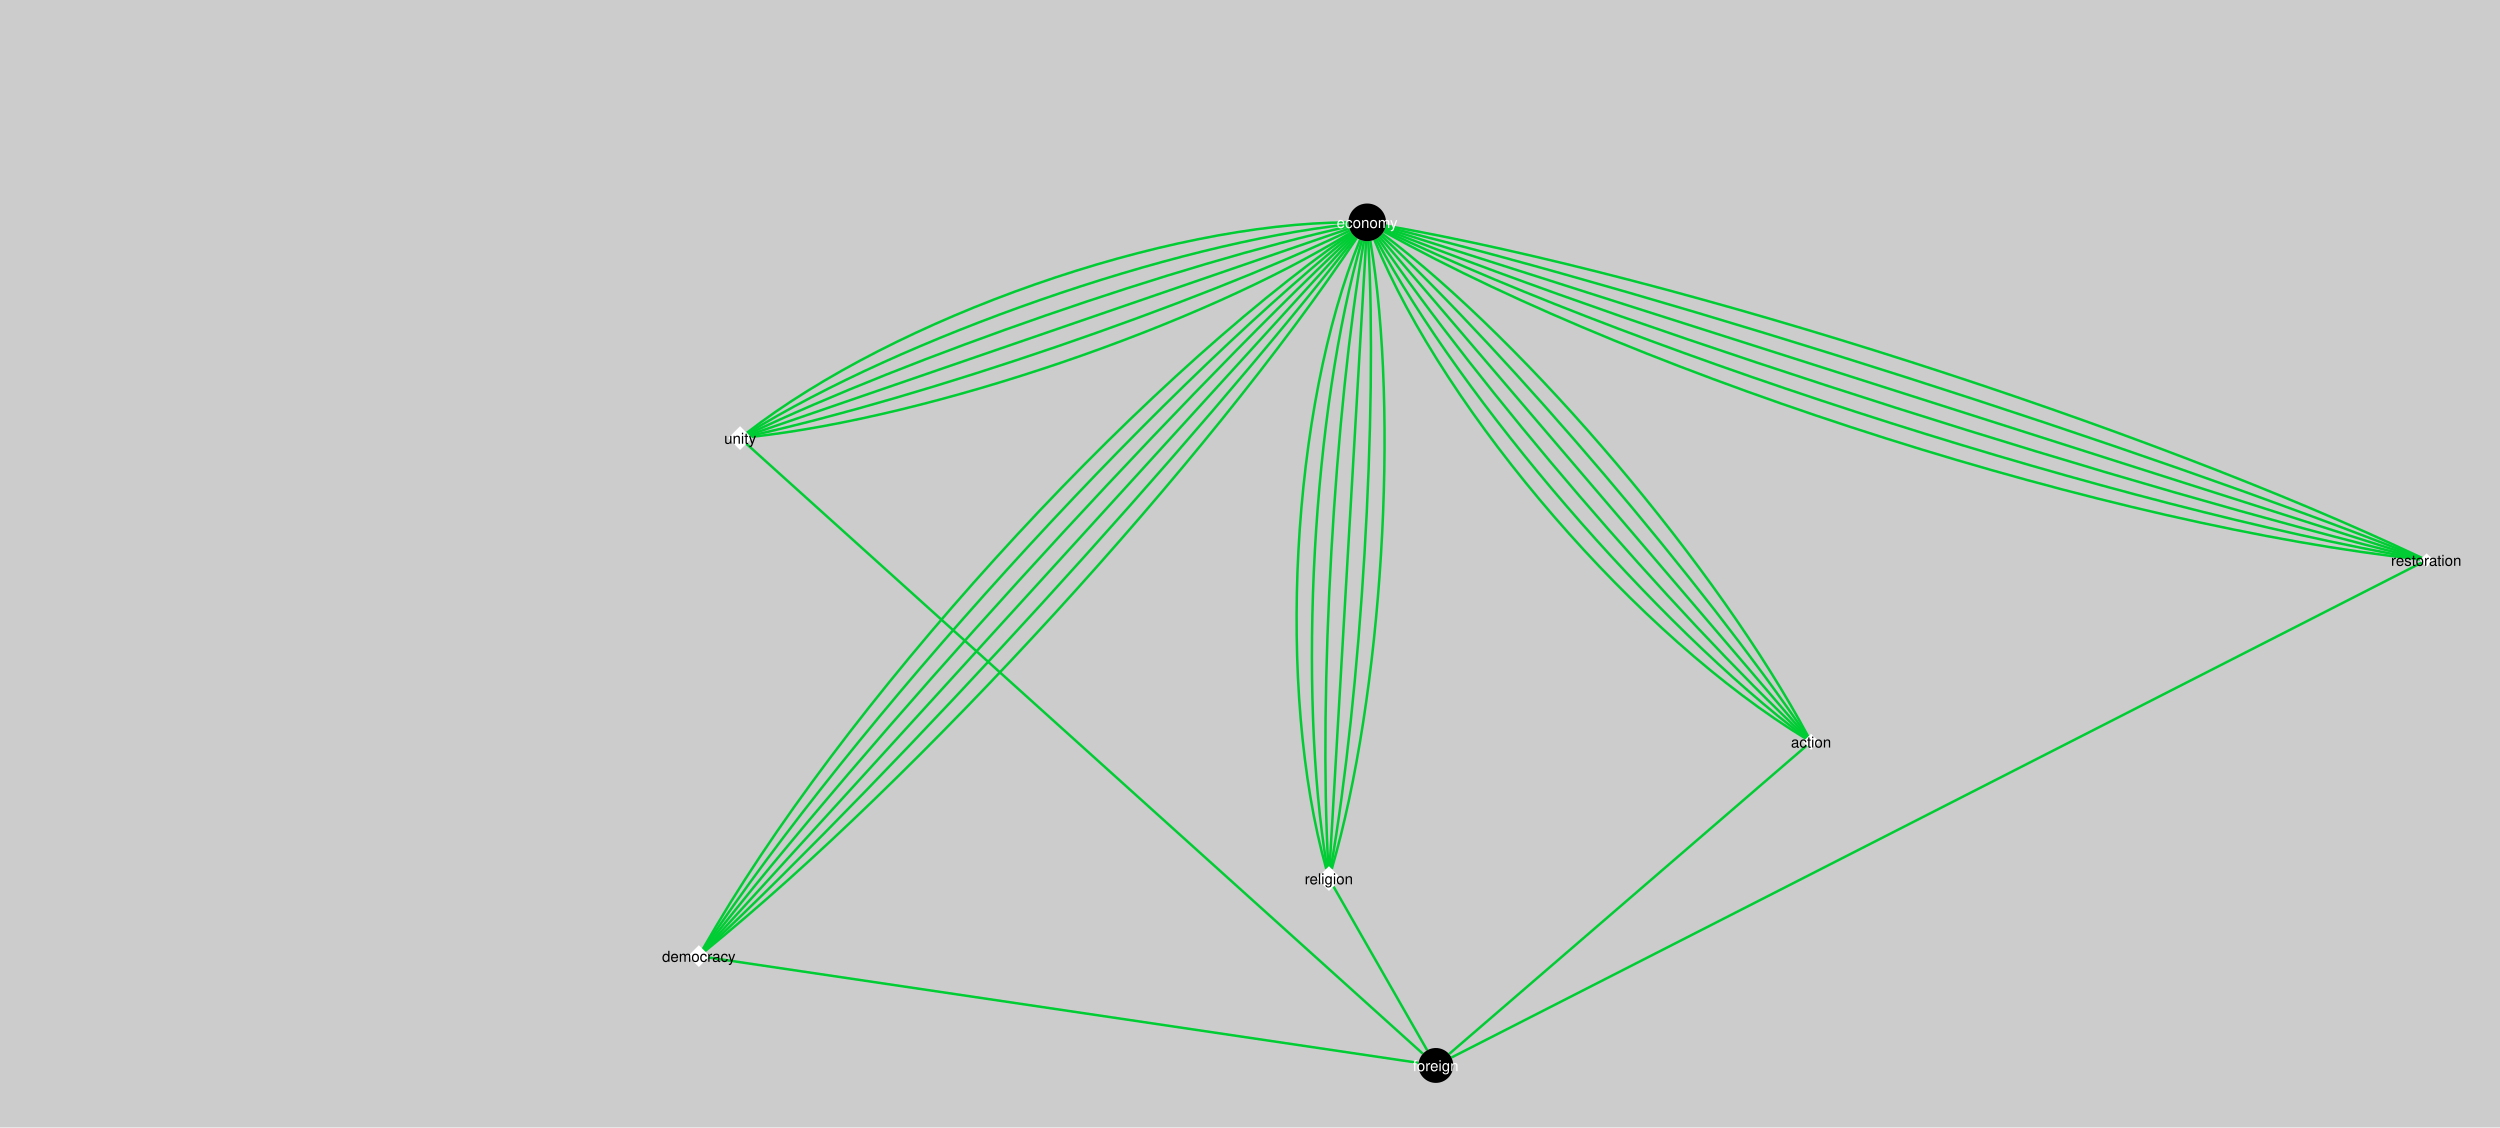
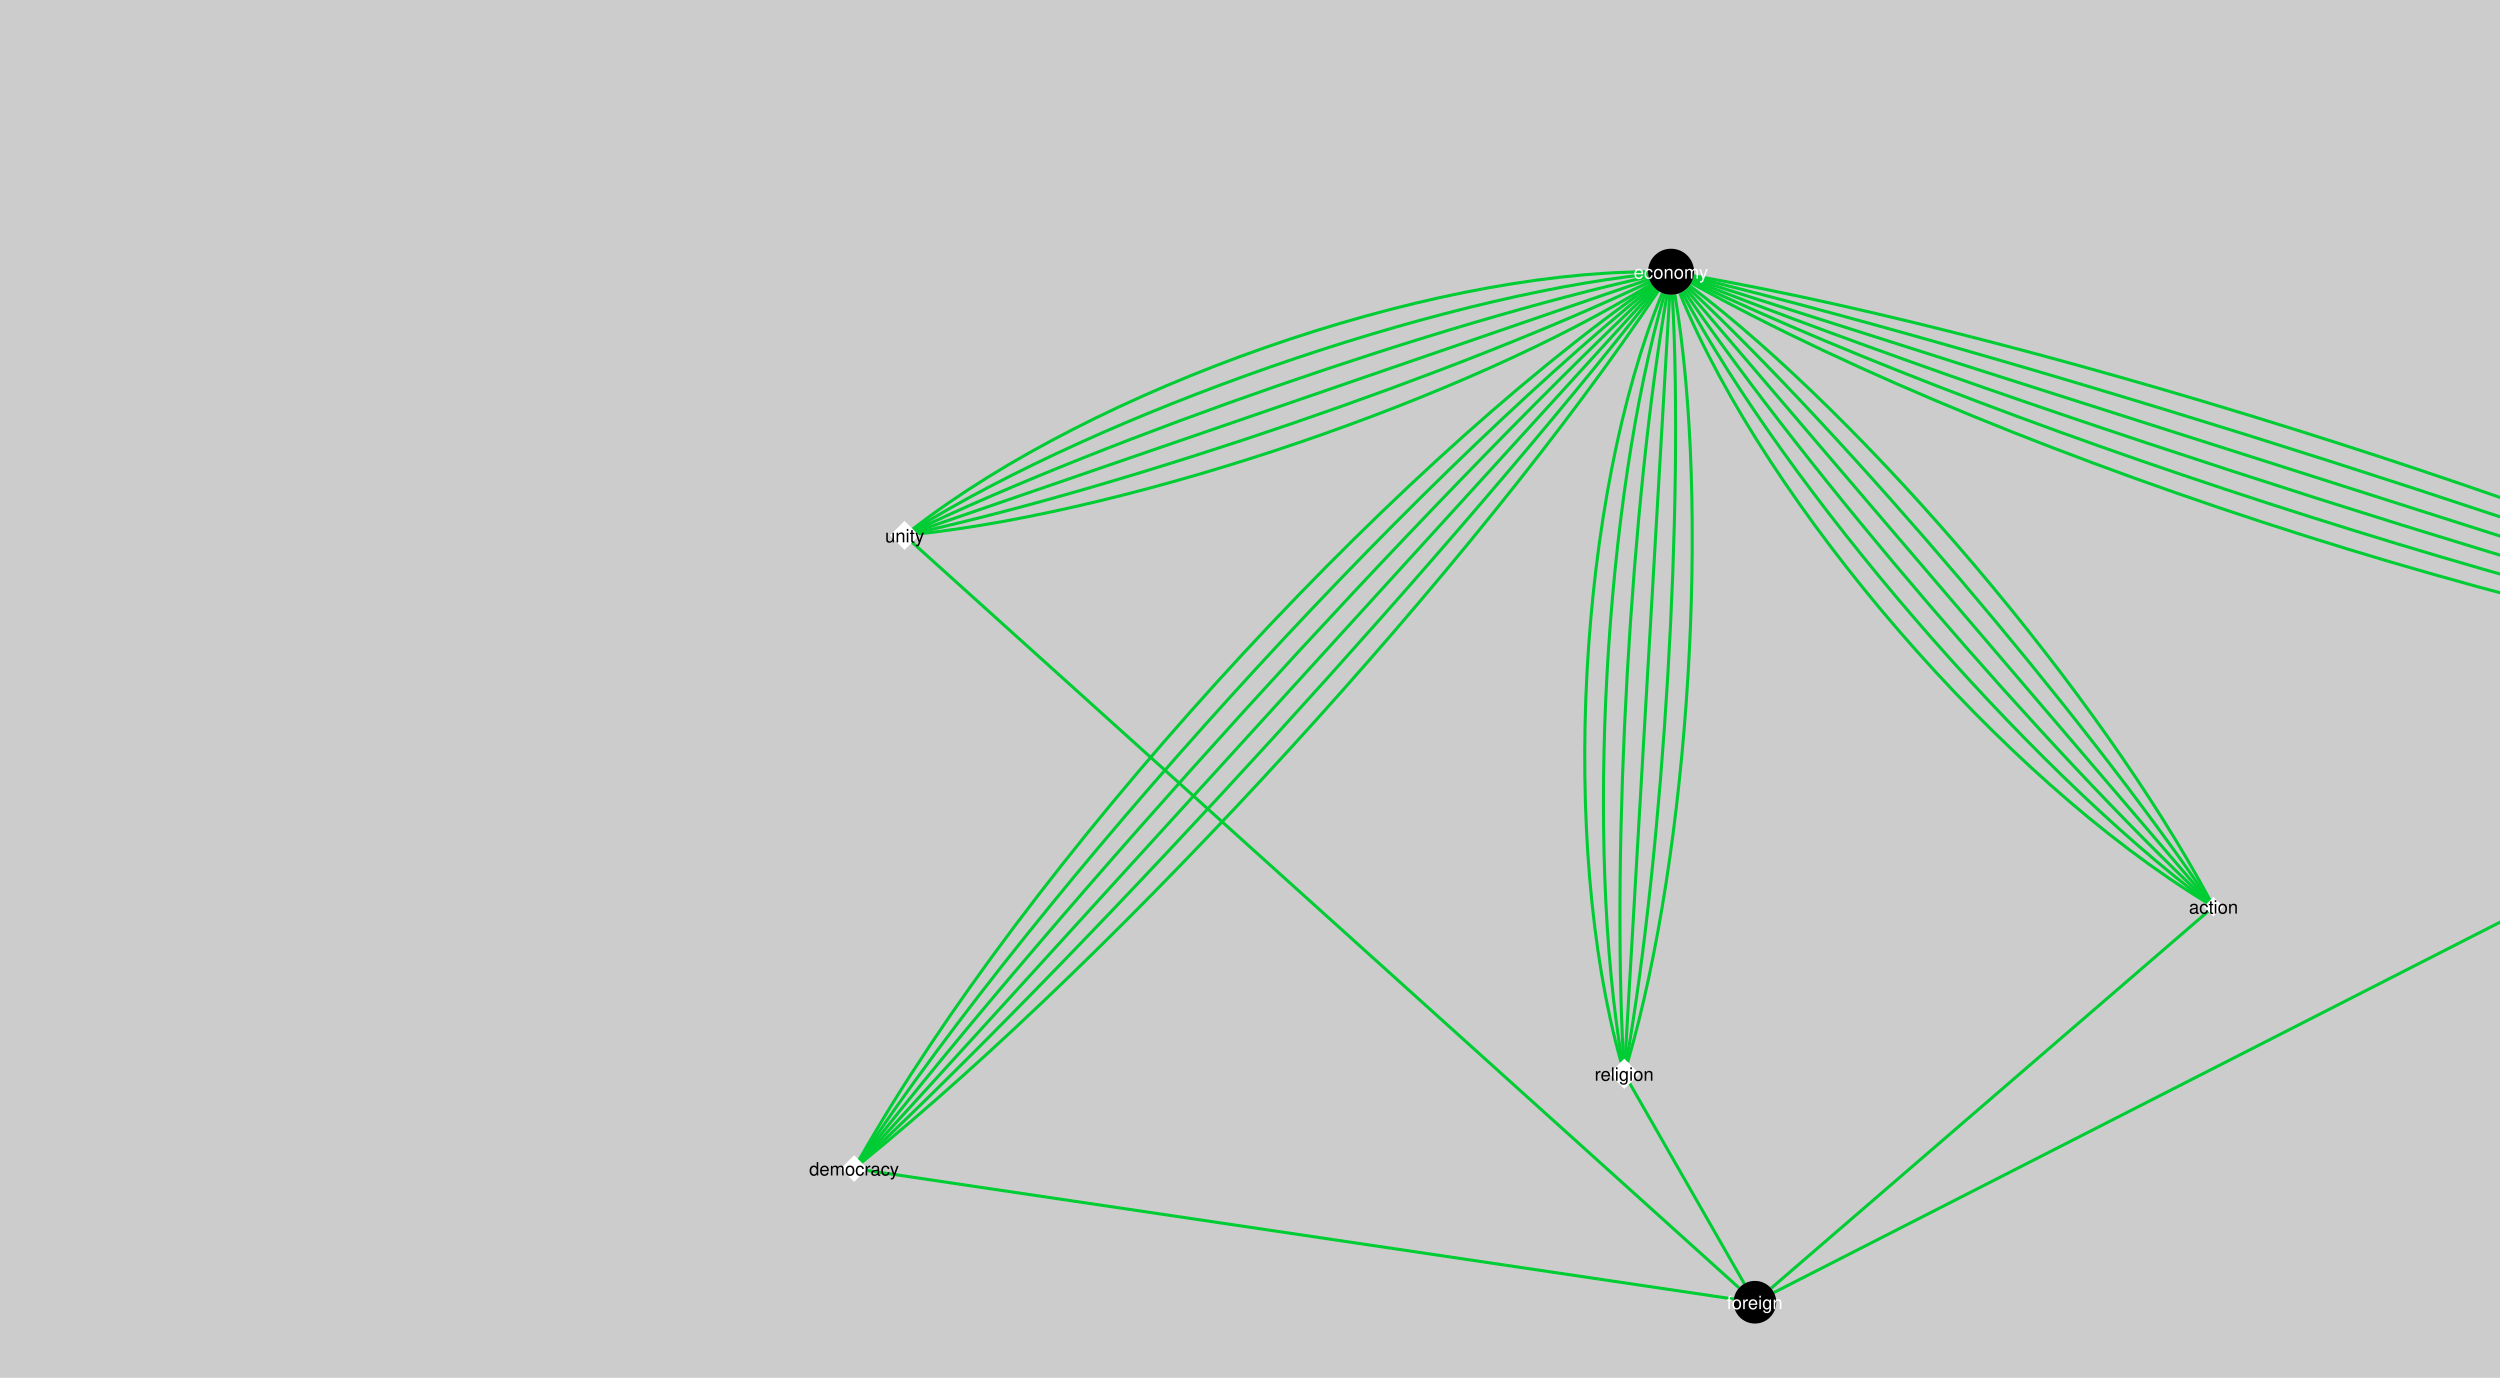
- <svg xmlns="http://www.w3.org/2000/svg" version="1.1" baseProfile="full" x="0px" y="0px" width="1100px" height="496px" viewBox="0 0 1100 496">
+ <svg xmlns="http://www.w3.org/2000/svg" version="1.1" baseProfile="full" x="0px" y="0px" width="900px" height="496px" viewBox="0 0 900 496">
  <g stroke-dashoffset="0" stroke-linejoin="miter" stroke-dasharray="none" stroke-width="1" stroke-linecap="square" stroke-miterlimit="10">
    <g fill="#cccccc" fill-rule="nonzero" fill-opacity="1" stroke="none">
      <path d="M 0 0 L 1251 0 L 1251 496 L 0 496 L 0 0 z" />
    </g>
    <g transform="matrix(0.552361, 0, 0, 0.552361, 704.0266, 283.4719)">
      <g stroke-opacity="1" stroke-width="2" fill="none" stroke="#00cc33" stroke-linecap="butt">
        <path d="M -215.414 177.363 L -186.359 -321.119" />
      </g>
    </g>
    <g transform="matrix(0.552361, 0, 0, 0.552361, 704.0266, 283.4719)">
      <g stroke-opacity="1" stroke-width="2" fill="none" stroke="#00cc33" stroke-linecap="butt">
        <path d="M 654.265 -68.321 L -171.196 -331.537" />
      </g>
    </g>
    <g transform="matrix(0.552361, 0, 0, 0.552361, 704.0266, 283.4719)">
      <g stroke-opacity="1" stroke-width="2" fill="none" stroke="#00cc33" stroke-linecap="butt">
        <path d="M -213.736 179.042 C -173.467 40.824 -159.703 -183.188 -182.992 -321.303" />
      </g>
    </g>
    <g transform="matrix(0.552361, 0, 0, 0.552361, 704.0266, 283.4719)">
      <g stroke-opacity="1" stroke-width="2" fill="none" stroke="#00cc33" stroke-linecap="butt">
        <path d="M -714.404 243.195 C -593.806 62.355 -362.218 -192.771 -197.137 -326.646" />
      </g>
    </g>
    <g transform="matrix(0.552361, 0, 0, 0.552361, 704.0266, 283.4719)">
      <g stroke-opacity="1" stroke-width="2" fill="none" stroke="#00cc33" stroke-linecap="butt">
        <path d="M -713.409 244.19 C -556.614 96.272 -324.388 -158.238 -194.719 -324.272" />
      </g>
    </g>
    <g transform="matrix(0.552361, 0, 0, 0.552361, 704.0266, 283.4719)">
      <g stroke-opacity="1" stroke-width="2" fill="none" stroke="#00cc33" stroke-linecap="butt">
        <path d="M -714.07 243.529 C -581.408 73.662 -349.638 -181.236 -196.398 -325.8" />
      </g>
    </g>
    <g transform="matrix(0.552361, 0, 0, 0.552361, 704.0266, 283.4719)">
      <g stroke-opacity="1" stroke-width="2" fill="none" stroke="#00cc33" stroke-linecap="butt">
        <path d="M -678.635 -167.289 C -549.617 -228.727 -335.383 -302.849 -200.131 -332.846" />
      </g>
    </g>
    <g transform="matrix(0.552361, 0, 0, 0.552361, 704.0266, 283.4719)">
      <g stroke-opacity="1" stroke-width="2" fill="none" stroke="#00cc33" stroke-linecap="butt">
        <path d="M -218.108 178.973 C -258.127 35.973 -246.071 -188.418 -191.18 -322.216" />
      </g>
    </g>
    <g transform="matrix(0.552361, 0, 0, 0.552361, 704.0266, 283.4719)">
      <g stroke-opacity="1" stroke-width="2" fill="none" stroke="#00cc33" stroke-linecap="butt">
        <path d="M 164.429 74.973 C 43.615 -16.255 -109.887 -194.37 -178.427 -322.859" />
      </g>
    </g>
    <g transform="matrix(0.552361, 0, 0, 0.552361, 704.0266, 283.4719)">
      <g stroke-opacity="1" stroke-width="2" fill="none" stroke="#00cc33" stroke-linecap="butt">
        <path d="M -676.507 -165.16 C -532.495 -180.772 -318.366 -253.764 -198.238 -328.194" />
      </g>
    </g>
    <g transform="matrix(0.552361, 0, 0, 0.552361, 704.0266, 283.4719)">
      <g stroke-opacity="1" stroke-width="2" fill="none" stroke="#00cc33" stroke-linecap="butt">
        <path d="M -677.3 -165.953 C -538.239 -196.794 -324.111 -270.081 -199.029 -329.645" />
      </g>
    </g>
    <g transform="matrix(0.552361, 0, 0, 0.552361, 704.0266, 283.4719)">
      <g stroke-opacity="1" stroke-width="2" fill="none" stroke="#00cc33" stroke-linecap="butt">
        <path d="M 165.848 73.554 C 94.638 -59.94 -57.301 -239.299 -173.516 -327.055" />
      </g>
    </g>
    <g transform="matrix(0.552361, 0, 0, 0.552361, 704.0266, 283.4719)">
      <g stroke-opacity="1" stroke-width="2" fill="none" stroke="#00cc33" stroke-linecap="butt">
        <path d="M -214.497 178.28 C -190.349 39.519 -176.985 -184.069 -184.649 -321.117" />
      </g>
    </g>
    <g transform="matrix(0.552361, 0, 0, 0.552361, 704.0266, 283.4719)">
      <g stroke-opacity="1" stroke-width="2" fill="none" stroke="#00cc33" stroke-linecap="butt">
        <path d="M 165.126 74.276 L -175.743 -324.689" />
      </g>
    </g>
    <g transform="matrix(0.552361, 0, 0, 0.552361, 704.0266, 283.4719)">
      <g stroke-opacity="1" stroke-width="2" fill="none" stroke="#00cc33" stroke-linecap="butt">
        <path d="M 164.089 75.313 C 30.865 -5.34 -123.106 -183.316 -179.816 -322.207" />
      </g>
    </g>
    <g transform="matrix(0.552361, 0, 0, 0.552361, 704.0266, 283.4719)">
      <g stroke-opacity="1" stroke-width="2" fill="none" stroke="#00cc33" stroke-linecap="butt">
        <path d="M -216.478 177.342 C -224.316 37.171 -211.592 -186.086 -188.058 -321.316" />
      </g>
    </g>
    <g transform="matrix(0.552361, 0, 0, 0.552361, 704.0266, 283.4719)">
      <g stroke-opacity="1" stroke-width="2" fill="none" stroke="#00cc33" stroke-linecap="butt">
        <path d="M 165.484 73.918 C 81.878 -49.015 -70.361 -227.986 -174.552 -325.826" />
      </g>
    </g>
    <g transform="matrix(0.552361, 0, 0, 0.552361, 704.0266, 283.4719)">
      <g stroke-opacity="1" stroke-width="2" fill="none" stroke="#00cc33" stroke-linecap="butt">
        <path d="M 653.765 -67.821 C 413.218 -110.108 43.539 -227.337 -171.937 -329.659" />
      </g>
    </g>
    <g transform="matrix(0.552361, 0, 0, 0.552361, 704.0266, 283.4719)">
      <g stroke-opacity="1" stroke-width="2" fill="none" stroke="#00cc33" stroke-linecap="butt">
        <path d="M 654.49 -68.546 C 428.643 -157.789 59.094 -275.971 -170.92 -332.513" />
      </g>
    </g>
    <g transform="matrix(0.552361, 0, 0, 0.552361, 704.0266, 283.4719)">
      <g stroke-opacity="1" stroke-width="2" fill="none" stroke="#00cc33" stroke-linecap="butt">
        <path d="M -713.739 243.861 L -195.587 -325.004" />
      </g>
    </g>
    <g transform="matrix(0.552361, 0, 0, 0.552361, 704.0266, 283.4719)">
      <g stroke-opacity="1" stroke-width="2" fill="none" stroke="#00cc33" stroke-linecap="butt">
        <path d="M -713.082 244.517 C -544.218 107.575 -311.732 -146.786 -193.809 -323.614" />
      </g>
    </g>
    <g transform="matrix(0.552361, 0, 0, 0.552361, 704.0266, 283.4719)">
      <g stroke-opacity="1" stroke-width="2" fill="none" stroke="#00cc33" stroke-linecap="butt">
        <path d="M 164.774 74.628 C 56.366 -27.172 -96.674 -205.505 -177.051 -323.69" />
      </g>
    </g>
    <g transform="matrix(0.552361, 0, 0, 0.552361, 704.0266, 283.4719)">
      <g stroke-opacity="1" stroke-width="2" fill="none" stroke="#00cc33" stroke-linecap="butt">
        <path d="M 654.024 -68.08 C 418.368 -126.009 48.752 -243.535 -171.536 -330.581" />
      </g>
    </g>
    <g transform="matrix(0.552361, 0, 0, 0.552361, 704.0266, 283.4719)">
      <g stroke-opacity="1" stroke-width="2" fill="none" stroke="#00cc33" stroke-linecap="butt">
        <path d="M -679.717 -168.37 C -560.881 -260.546 -346.323 -335.618 -200.487 -336.049" />
      </g>
    </g>
    <g transform="matrix(0.552361, 0, 0, 0.552361, 704.0266, 283.4719)">
      <g stroke-opacity="1" stroke-width="2" fill="none" stroke="#00cc33" stroke-linecap="butt">
        <path d="M -678.004 -166.658 L -199.671 -331.214" />
      </g>
    </g>
    <g transform="matrix(0.552361, 0, 0, 0.552361, 704.0266, 283.4719)">
      <g stroke-opacity="1" stroke-width="2" fill="none" stroke="#00cc33" stroke-linecap="butt">
        <path d="M -679.203 -167.856 C -555.261 -244.648 -340.894 -319.247 -200.399 -334.477" />
      </g>
    </g>
    <g transform="matrix(0.552361, 0, 0, 0.552361, 704.0266, 283.4719)">
      <g stroke-opacity="1" stroke-width="2" fill="none" stroke="#00cc33" stroke-linecap="butt">
        <path d="M 654.7 -68.756 C 433.771 -173.668 64.221 -292.197 -170.713 -333.497" />
      </g>
    </g>
    <g transform="matrix(0.552361, 0, 0, 0.552361, 704.0266, 283.4719)">
      <g stroke-opacity="1" stroke-width="2" fill="none" stroke="#00cc33" stroke-linecap="butt">
        <path d="M 653.486 -67.542 C 408.06 -94.197 38.303 -211.159 -172.389 -328.782" />
      </g>
    </g>
    <g transform="matrix(0.552361, 0, 0, 0.552361, 704.0266, 283.4719)">
      <g stroke-opacity="1" stroke-width="2" fill="none" stroke="#00cc33" stroke-linecap="butt">
        <path d="M -714.741 242.859 C -606.206 51.047 -374.762 -204.321 -197.797 -327.523" />
      </g>
    </g>
    <g transform="matrix(0.552361, 0, 0, 0.552361, 704.0266, 283.4719)">
      <g stroke-opacity="1" stroke-width="2" fill="none" stroke="#00cc33" stroke-linecap="butt">
        <path d="M -217.376 178.241 C -241.259 36.609 -228.86 -187.219 -189.682 -321.692" />
      </g>
    </g>
    <g transform="matrix(0.552361, 0, 0, 0.552361, 704.0266, 283.4719)">
      <g stroke-opacity="1" stroke-width="2" fill="none" stroke="#00cc33" stroke-linecap="butt">
        <path d="M -710.313 249.533 L -144.563 333.483" />
      </g>
    </g>
    <g transform="matrix(0.552361, 0, 0, 0.552361, 704.0266, 283.4719)">
      <g stroke-opacity="1" stroke-width="2" fill="none" stroke="#00cc33" stroke-linecap="butt">
        <path d="M -680.071 -159.744 L -141.137 326.216" />
      </g>
    </g>
    <g transform="matrix(0.552361, 0, 0, 0.552361, 704.0266, 283.4719)">
      <g stroke-opacity="1" stroke-width="2" fill="none" stroke="#00cc33" stroke-linecap="butt">
        <path d="M 654.786 -65.18 L -118.434 329.208" />
      </g>
    </g>
    <g transform="matrix(0.552361, 0, 0, 0.552361, 704.0266, 283.4719)">
      <g stroke-opacity="1" stroke-width="2" fill="none" stroke="#00cc33" stroke-linecap="butt">
        <path d="M 164.639 80.686 L -120.291 326.445" />
      </g>
    </g>
    <g transform="matrix(0.552361, 0, 0, 0.552361, 704.0266, 283.4719)">
      <g stroke-opacity="1" stroke-width="2" fill="none" stroke="#00cc33" stroke-linecap="butt">
        <path d="M -212.375 192.924 L -137.715 323.458" />
      </g>
    </g>
    <g transform="matrix(0.552361, 0, 0, 0.552361, 704.0266, 283.4719)">
      <g fill="#000000" fill-rule="nonzero" fill-opacity="1" stroke="none">
        <path d="M -170.487 -336.094 C -170.487 -327.809 -177.202 -321.094 -185.487 -321.094 C -193.771 -321.094 -200.487 -327.809 -200.487 -336.094 C -200.487 -344.378 -193.771 -351.094 -185.487 -351.094 C -177.202 -351.094 -170.487 -344.378 -170.487 -336.094 z" />
      </g>
    </g>
    <g transform="matrix(0.552361, 0, 0, 0.552361, 588.1235, 100.3222)">
      <text font-weight="normal" font-size="12" font-family="Helvetica" font-style="normal" fill="#ffffff" fill-opacity="1" stroke="none" x="0" y="0">economy</text>
    </g>
    <g transform="matrix(0.552361, 0, 0, 0.552361, 704.0266, 283.4719)">
      <g fill="#ffffff" fill-rule="nonzero" fill-opacity="1" stroke="none">
        <path d="M -717.882 239.717 L -709.19 248.41 L -717.882 257.103 L -726.575 248.41 z" />
      </g>
    </g>
    <g transform="matrix(0.552361, 0, 0, 0.552361, 291.2882, 423.1792)">
      <text font-weight="normal" font-size="12" font-family="Helvetica" font-style="normal" fill="#000000" fill-opacity="1" stroke="none" x="0" y="0">democracy</text>
    </g>
    <g transform="matrix(0.552361, 0, 0, 0.552361, 704.0266, 283.4719)">
      <g fill="#ffffff" fill-rule="nonzero" fill-opacity="1" stroke="none">
        <path d="M -685.05 -173.703 L -675.581 -164.234 L -685.05 -154.765 L -694.519 -164.234 z" />
      </g>
    </g>
    <g transform="matrix(0.552361, 0, 0, 0.552361, 318.6313, 195.2507)">
      <text font-weight="normal" font-size="12" font-family="Helvetica" font-style="normal" fill="#000000" fill-opacity="1" stroke="none" x="0" y="0">unity</text>
    </g>
    <g transform="matrix(0.552361, 0, 0, 0.552361, 704.0266, 283.4719)">
      <g fill="#000000" fill-rule="nonzero" fill-opacity="1" stroke="none">
        <path d="M -116.917 335.523 C -116.917 343.199 -123.139 349.422 -130.815 349.422 C -138.491 349.422 -144.714 343.199 -144.714 335.523 C -144.714 327.847 -138.491 321.624 -130.815 321.624 C -123.139 321.624 -116.917 327.847 -116.917 335.523 z" />
      </g>
    </g>
    <g transform="matrix(0.552361, 0, 0, 0.552361, 621.636, 471.297)">
      <text font-weight="normal" font-size="12" font-family="Helvetica" font-style="normal" fill="#ffffff" fill-opacity="1" stroke="none" x="0" y="0">foreign</text>
    </g>
    <g transform="matrix(0.552361, 0, 0, 0.552361, 704.0266, 283.4719)">
      <g fill="#ffffff" fill-rule="nonzero" fill-opacity="1" stroke="none">
        <path d="M 168.072 71.33 L 174.467 77.725 L 168.072 84.119 L 161.678 77.725 z" />
      </g>
    </g>
    <g transform="matrix(0.552361, 0, 0, 0.552361, 788.0194, 328.8992)">
      <text font-weight="normal" font-size="12" font-family="Helvetica" font-style="normal" fill="#000000" fill-opacity="1" stroke="none" x="0" y="0">action</text>
    </g>
    <g transform="matrix(0.552361, 0, 0, 0.552361, 704.0266, 283.4719)">
      <g fill="#ffffff" fill-rule="nonzero" fill-opacity="1" stroke="none">
        <path d="M -215.956 176.821 L -206.115 186.663 L -215.956 196.504 L -225.798 186.663 z" />
      </g>
    </g>
    <g transform="matrix(0.552361, 0, 0, 0.552361, 574.0555, 389.0725)">
      <text font-weight="normal" font-size="12" font-family="Helvetica" font-style="normal" fill="#000000" fill-opacity="1" stroke="none" x="0" y="0">religion</text>
    </g>
    <g transform="matrix(0.552361, 0, 0, 0.552361, 704.0266, 283.4719)">
      <g fill="#ffffff" fill-rule="nonzero" fill-opacity="1" stroke="none">
        <path d="M 658.375 -72.431 L 663.795 -67.011 L 658.375 -61.591 L 652.955 -67.011 z" />
      </g>
    </g>
    <g transform="matrix(0.552361, 0, 0, 0.552361, 1052.029, 248.9531)">
      <text font-weight="normal" font-size="12" font-family="Helvetica" font-style="normal" fill="#000000" fill-opacity="1" stroke="none" x="0" y="0">restoration</text>
    </g>
  </g>
</svg>
